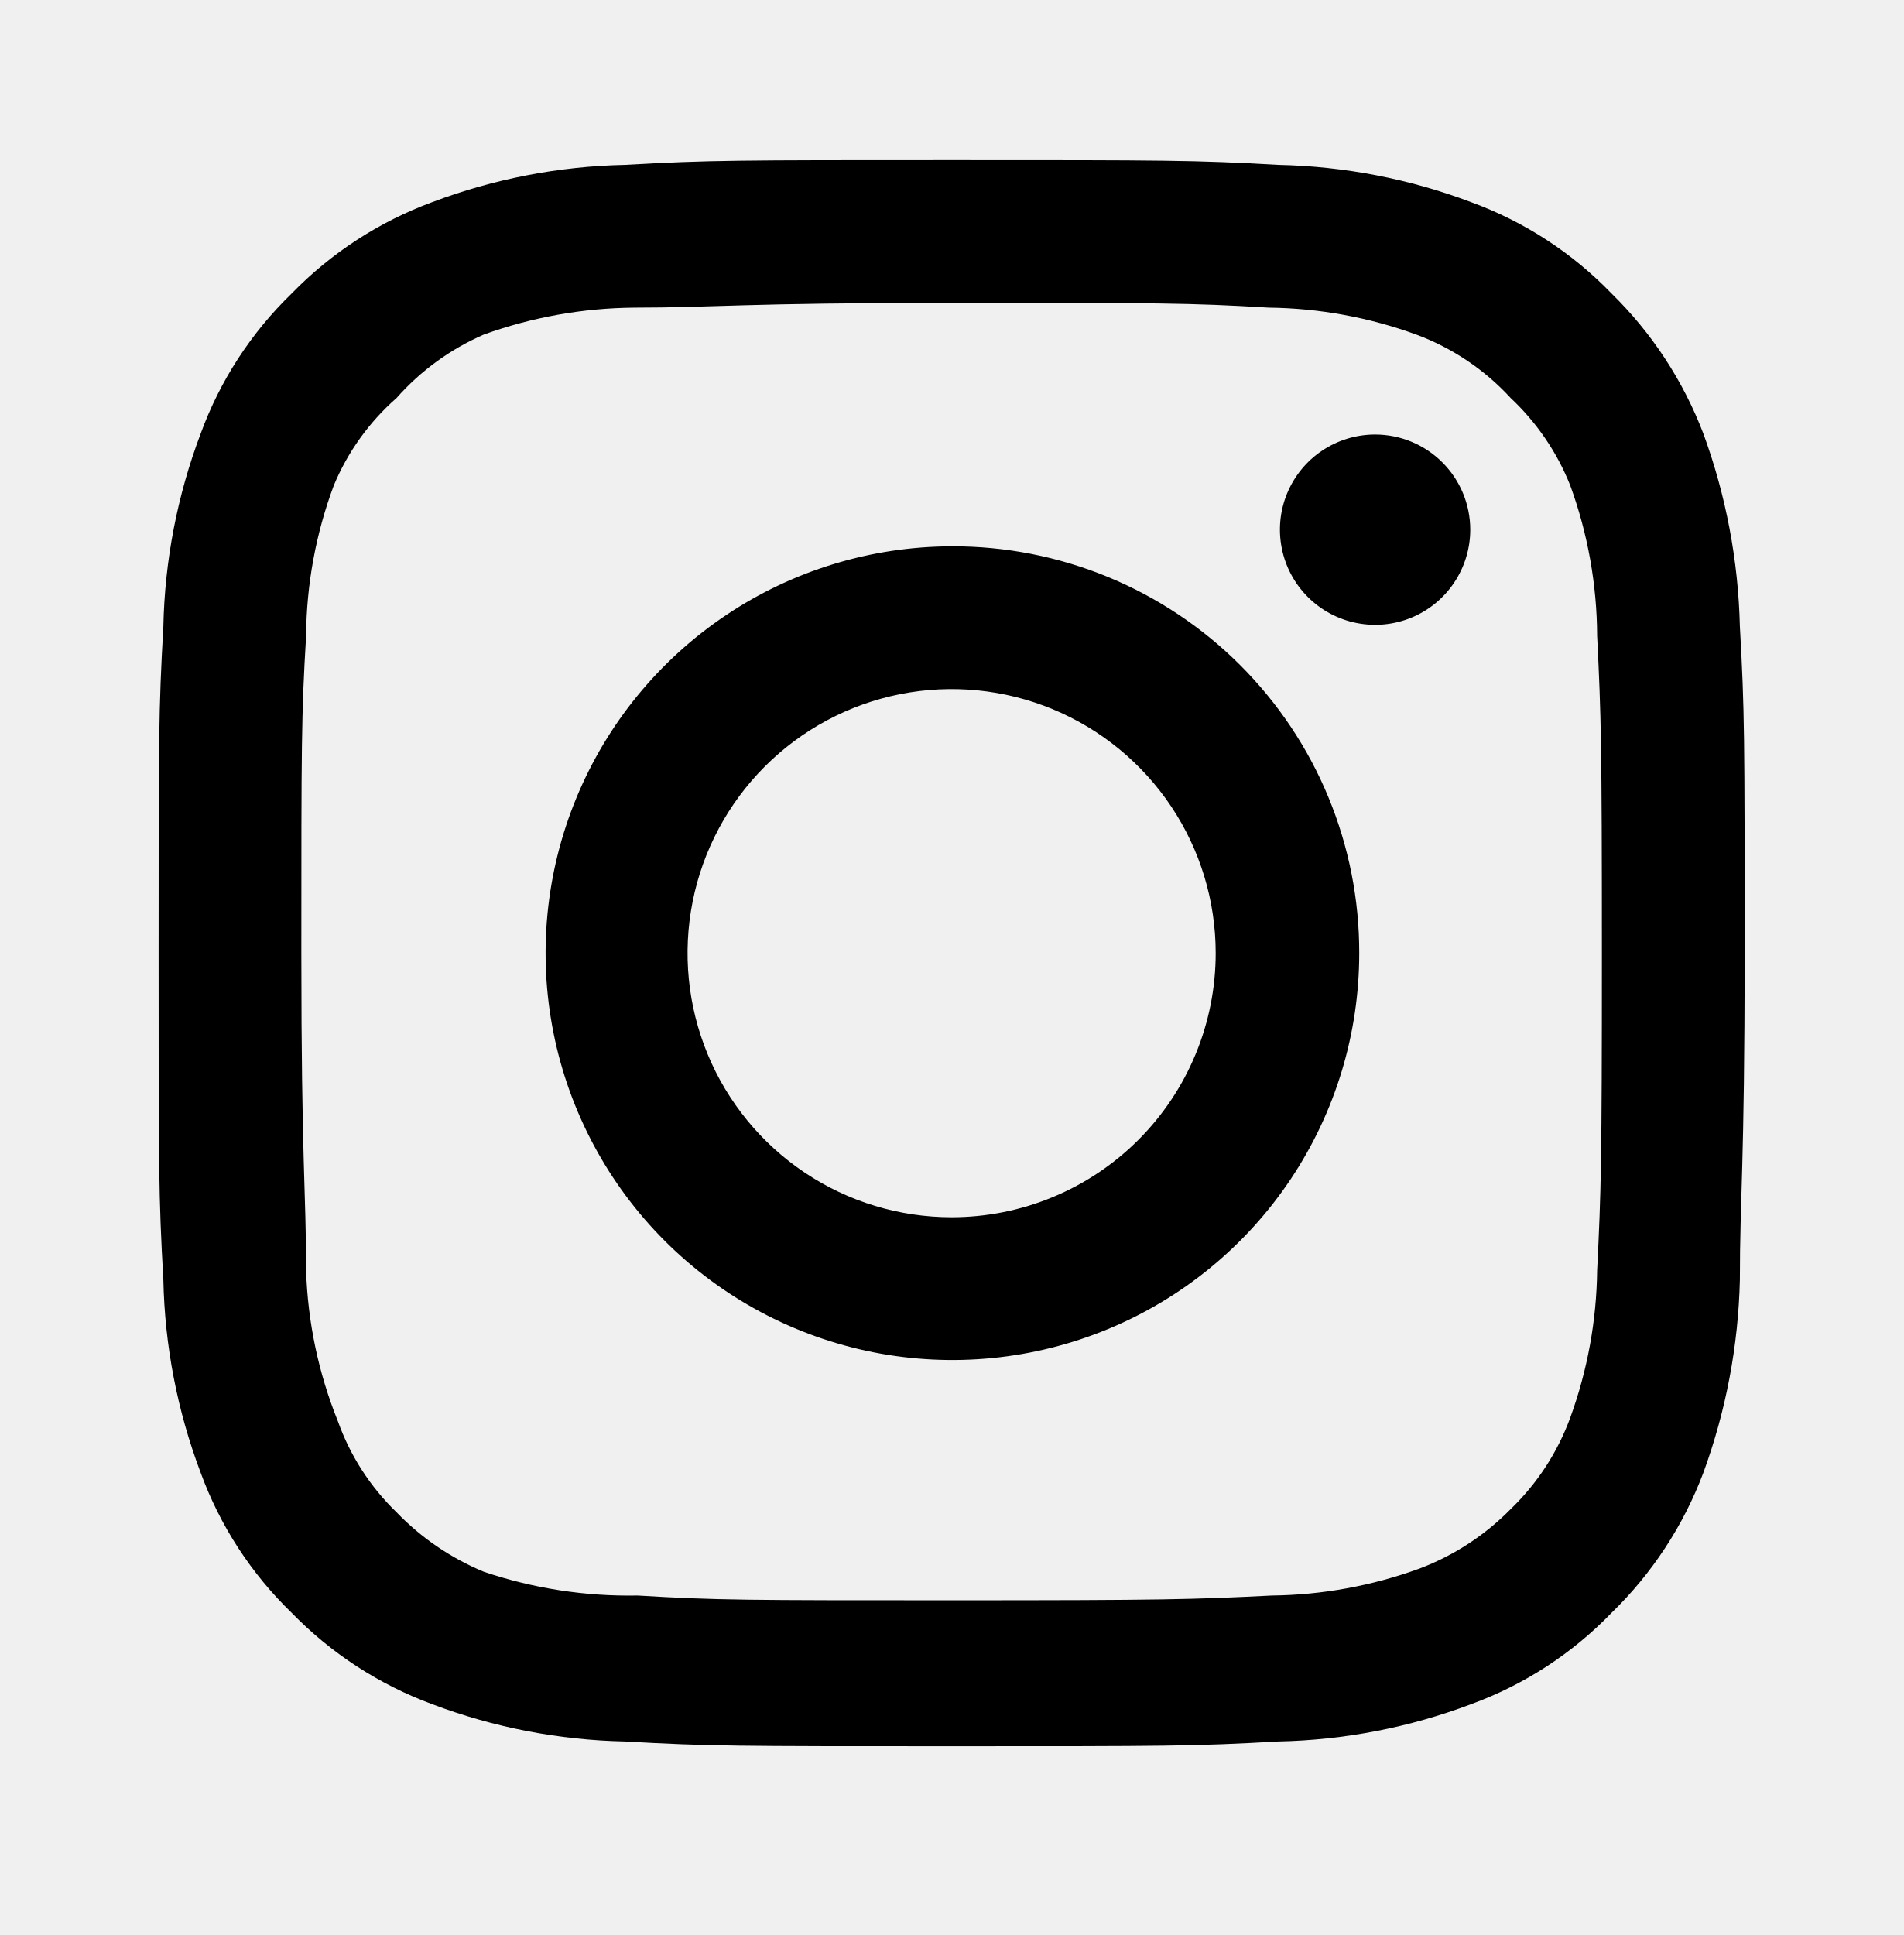
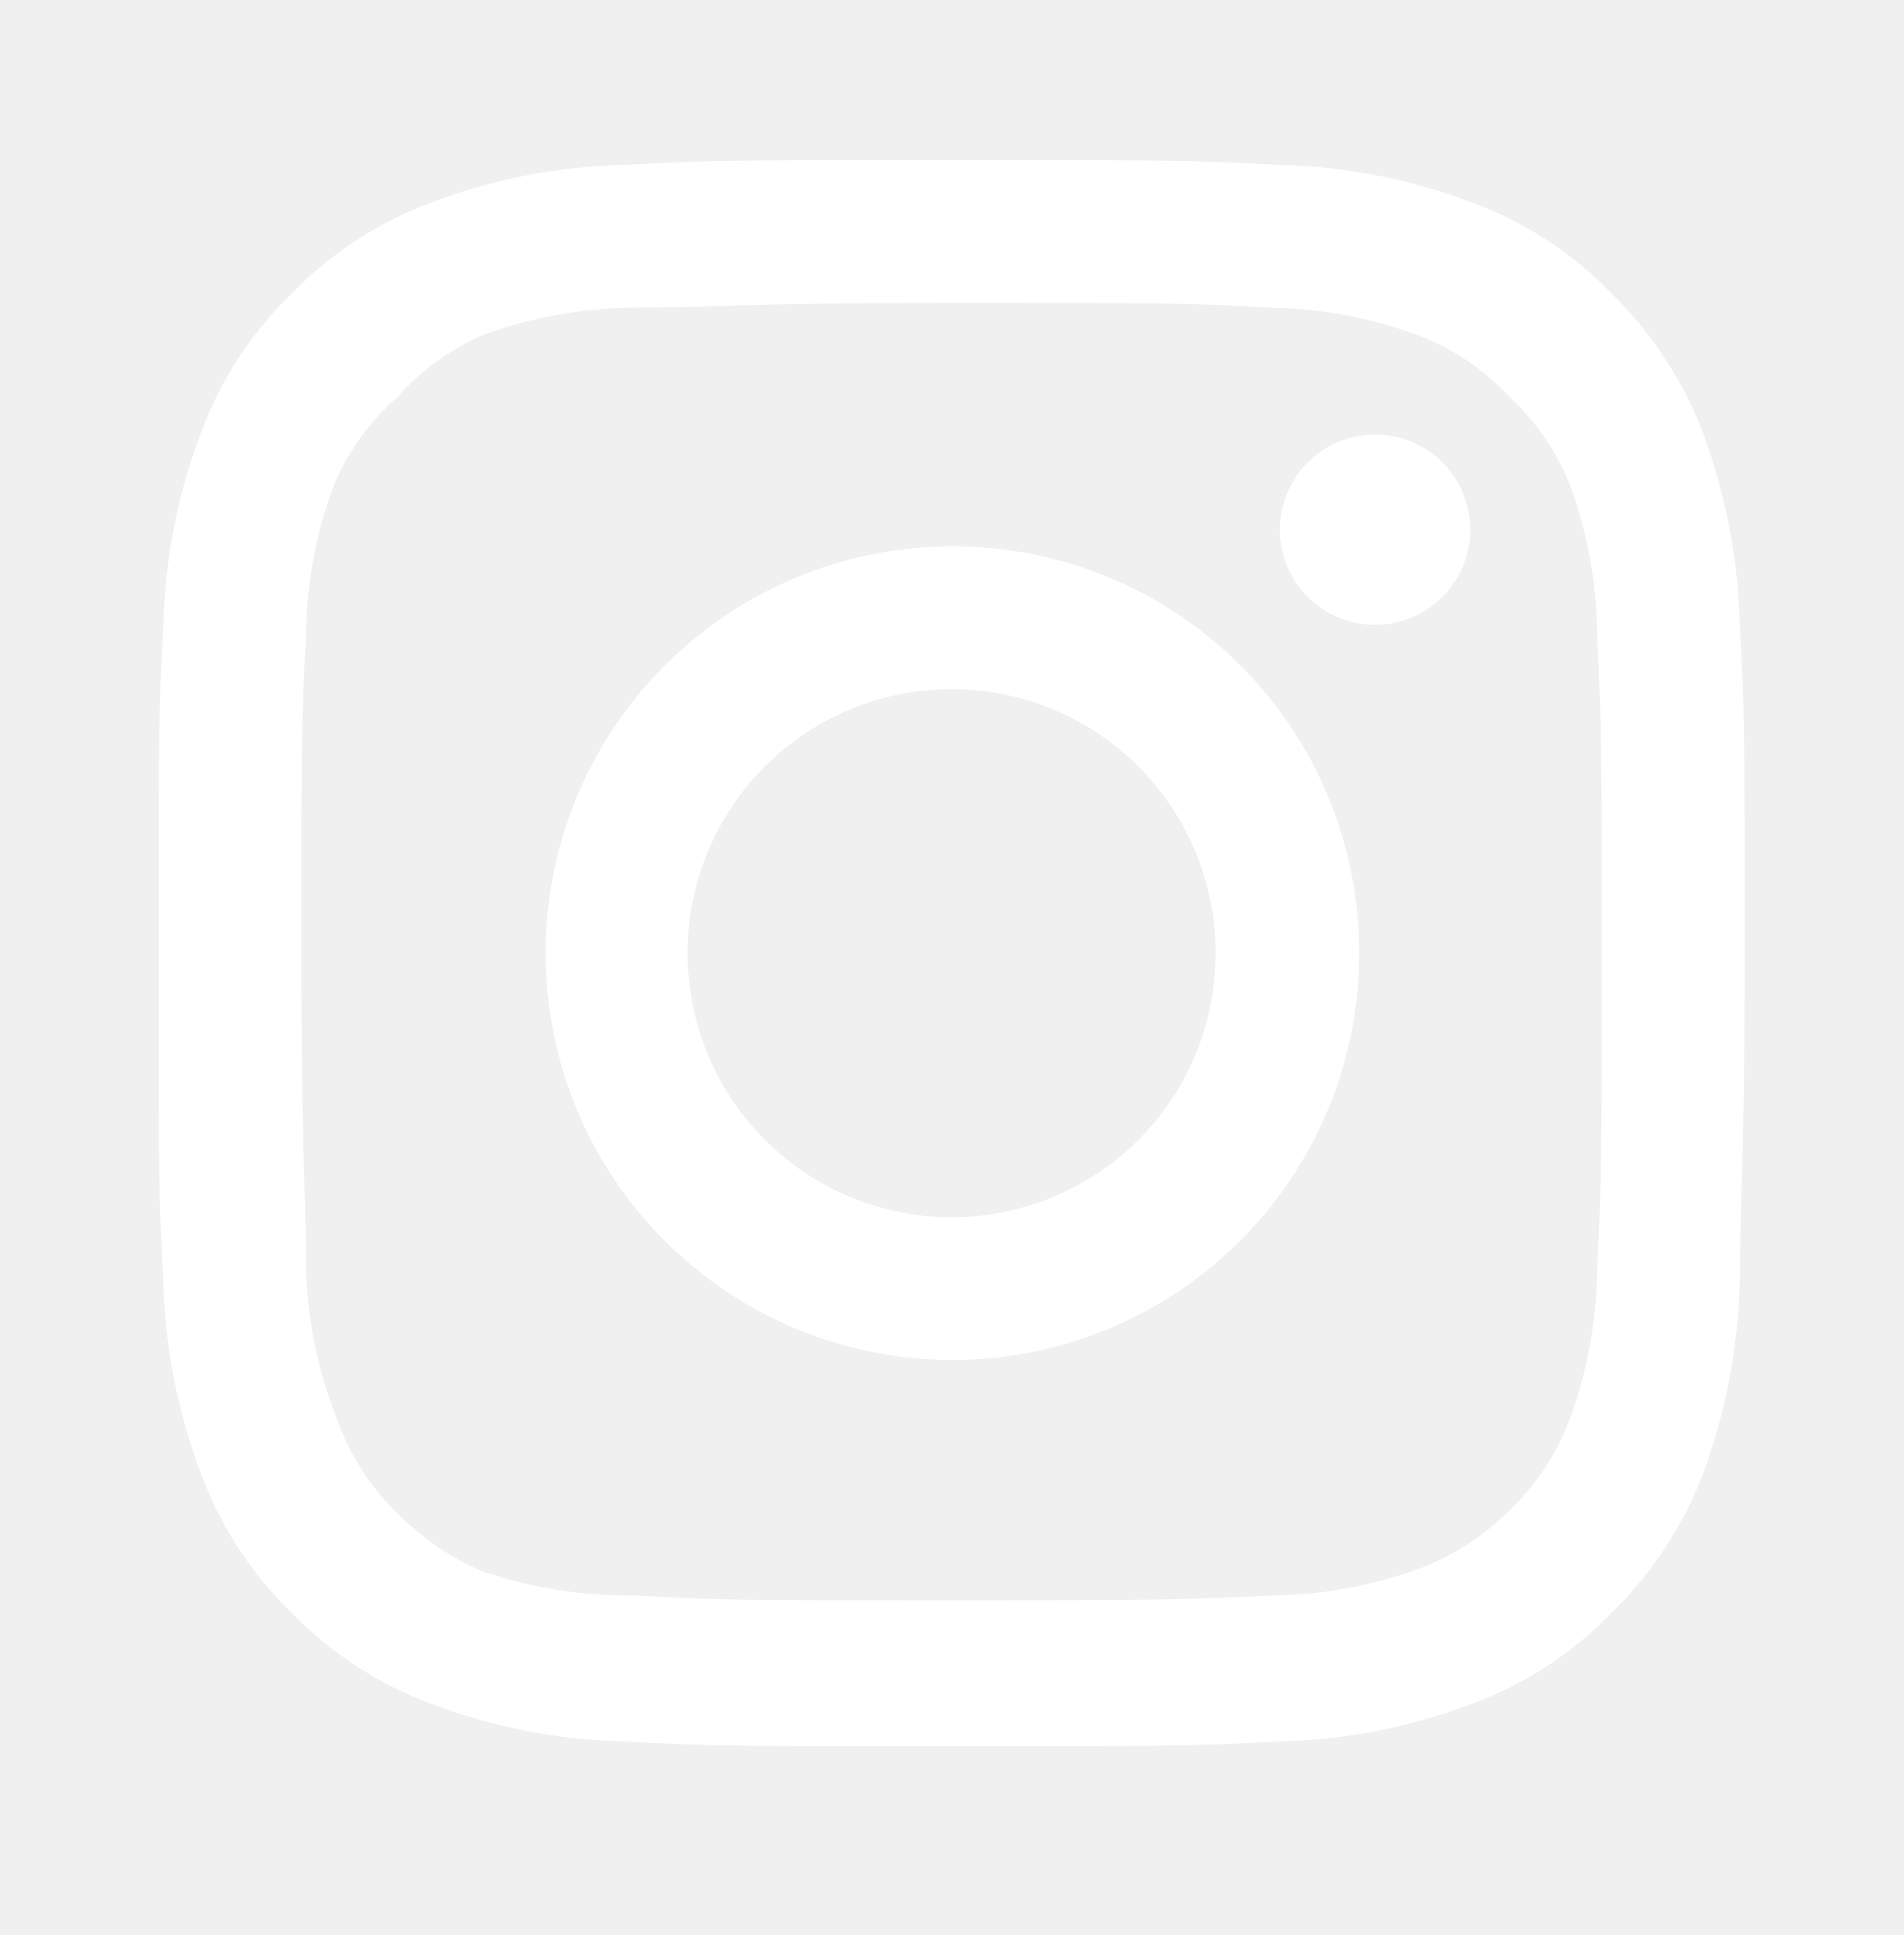
<svg xmlns="http://www.w3.org/2000/svg" width="60" height="61" viewBox="0 0 60 61" fill="none">
-   <path d="M43.35 13.698C42.757 13.698 42.177 13.874 41.683 14.204C41.19 14.533 40.806 15.002 40.578 15.55C40.351 16.098 40.292 16.701 40.408 17.283C40.523 17.865 40.809 18.4 41.229 18.819C41.648 19.239 42.183 19.525 42.765 19.64C43.347 19.756 43.95 19.697 44.498 19.47C45.046 19.243 45.515 18.858 45.844 18.365C46.174 17.872 46.35 17.291 46.35 16.698C46.35 15.902 46.034 15.139 45.471 14.577C44.909 14.014 44.146 13.698 43.35 13.698ZM54.85 19.748C54.801 17.674 54.413 15.622 53.7 13.673C53.064 12.006 52.075 10.496 50.8 9.248C49.562 7.967 48.049 6.984 46.375 6.373C44.432 5.638 42.377 5.241 40.3 5.198C37.65 5.048 36.8 5.048 30 5.048C23.2 5.048 22.35 5.048 19.7 5.198C17.623 5.241 15.568 5.638 13.625 6.373C11.954 6.99 10.442 7.972 9.2 9.248C7.919 10.486 6.935 11.999 6.325 13.673C5.59 15.617 5.193 17.671 5.15 19.748C5 22.398 5 23.248 5 30.048C5 36.848 5 37.698 5.15 40.348C5.193 42.425 5.59 44.48 6.325 46.423C6.935 48.097 7.919 49.61 9.2 50.848C10.442 52.124 11.954 53.106 13.625 53.723C15.568 54.458 17.623 54.855 19.7 54.898C22.35 55.048 23.2 55.048 30 55.048C36.8 55.048 37.65 55.048 40.3 54.898C42.377 54.855 44.432 54.458 46.375 53.723C48.049 53.113 49.562 52.13 50.8 50.848C52.081 49.605 53.071 48.094 53.7 46.423C54.413 44.475 54.801 42.422 54.85 40.348C54.85 37.698 55 36.848 55 30.048C55 23.248 55 22.398 54.85 19.748ZM50.35 40.048C50.332 41.635 50.044 43.207 49.5 44.698C49.101 45.786 48.46 46.769 47.625 47.573C46.814 48.399 45.833 49.039 44.75 49.448C43.259 49.992 41.687 50.28 40.1 50.298C37.6 50.423 36.675 50.448 30.1 50.448C23.525 50.448 22.6 50.448 20.1 50.298C18.452 50.329 16.811 50.075 15.25 49.548C14.214 49.118 13.278 48.48 12.5 47.673C11.67 46.87 11.037 45.886 10.65 44.798C10.04 43.286 9.701 41.678 9.65 40.048C9.65 37.548 9.5 36.623 9.5 30.048C9.5 23.473 9.5 22.548 9.65 20.048C9.661 18.426 9.957 16.818 10.525 15.298C10.965 14.243 11.641 13.302 12.5 12.548C13.26 11.688 14.198 11.006 15.25 10.548C16.774 9.998 18.38 9.711 20 9.698C22.5 9.698 23.425 9.548 30 9.548C36.575 9.548 37.5 9.548 40 9.698C41.587 9.716 43.159 10.004 44.65 10.548C45.786 10.97 46.806 11.655 47.625 12.548C48.444 13.316 49.084 14.255 49.5 15.298C50.056 16.82 50.343 18.427 50.35 20.048C50.475 22.548 50.5 23.473 50.5 30.048C50.5 36.623 50.475 37.548 50.35 40.048ZM30 17.223C27.465 17.228 24.987 17.984 22.882 19.397C20.776 20.809 19.136 22.814 18.169 25.157C17.202 27.501 16.952 30.079 17.45 32.565C17.947 35.052 19.171 37.334 20.965 39.126C22.76 40.917 25.045 42.136 27.532 42.629C30.019 43.121 32.597 42.866 34.939 41.894C37.281 40.923 39.282 39.279 40.69 37.171C42.099 35.062 42.85 32.584 42.85 30.048C42.853 28.361 42.523 26.69 41.878 25.131C41.233 23.571 40.286 22.155 39.092 20.963C37.898 19.771 36.48 18.827 34.919 18.185C33.359 17.544 31.687 17.216 30 17.223ZM30 38.373C28.354 38.373 26.744 37.885 25.375 36.97C24.006 36.055 22.939 34.755 22.309 33.234C21.679 31.713 21.514 30.039 21.835 28.424C22.156 26.809 22.949 25.326 24.113 24.161C25.278 22.997 26.761 22.204 28.376 21.883C29.991 21.562 31.665 21.727 33.186 22.357C34.707 22.987 36.007 24.054 36.922 25.423C37.837 26.792 38.325 28.402 38.325 30.048C38.325 31.141 38.11 32.224 37.691 33.234C37.273 34.244 36.66 35.162 35.887 35.935C35.114 36.708 34.196 37.321 33.186 37.739C32.176 38.158 31.093 38.373 30 38.373Z" fill="black" />
+   <path d="M43.35 13.698C42.757 13.698 42.177 13.874 41.683 14.204C41.19 14.533 40.806 15.002 40.578 15.55C40.351 16.098 40.292 16.701 40.408 17.283C40.523 17.865 40.809 18.4 41.229 18.819C41.648 19.239 42.183 19.525 42.765 19.64C43.347 19.756 43.95 19.697 44.498 19.47C45.046 19.243 45.515 18.858 45.844 18.365C46.174 17.872 46.35 17.291 46.35 16.698C46.35 15.902 46.034 15.139 45.471 14.577C44.909 14.014 44.146 13.698 43.35 13.698ZM54.85 19.748C54.801 17.674 54.413 15.622 53.7 13.673C53.064 12.006 52.075 10.496 50.8 9.248C49.562 7.967 48.049 6.984 46.375 6.373C44.432 5.638 42.377 5.241 40.3 5.198C37.65 5.048 36.8 5.048 30 5.048C23.2 5.048 22.35 5.048 19.7 5.198C17.623 5.241 15.568 5.638 13.625 6.373C11.954 6.99 10.442 7.972 9.2 9.248C7.919 10.486 6.935 11.999 6.325 13.673C5.59 15.617 5.193 17.671 5.15 19.748C5 22.398 5 23.248 5 30.048C5 36.848 5 37.698 5.15 40.348C5.193 42.425 5.59 44.48 6.325 46.423C6.935 48.097 7.919 49.61 9.2 50.848C10.442 52.124 11.954 53.106 13.625 53.723C15.568 54.458 17.623 54.855 19.7 54.898C22.35 55.048 23.2 55.048 30 55.048C36.8 55.048 37.65 55.048 40.3 54.898C42.377 54.855 44.432 54.458 46.375 53.723C48.049 53.113 49.562 52.13 50.8 50.848C52.081 49.605 53.071 48.094 53.7 46.423C54.413 44.475 54.801 42.422 54.85 40.348C54.85 37.698 55 36.848 55 30.048C55 23.248 55 22.398 54.85 19.748ZM50.35 40.048C50.332 41.635 50.044 43.207 49.5 44.698C49.101 45.786 48.46 46.769 47.625 47.573C46.814 48.399 45.833 49.039 44.75 49.448C43.259 49.992 41.687 50.28 40.1 50.298C37.6 50.423 36.675 50.448 30.1 50.448C23.525 50.448 22.6 50.448 20.1 50.298C18.452 50.329 16.811 50.075 15.25 49.548C14.214 49.118 13.278 48.48 12.5 47.673C11.67 46.87 11.037 45.886 10.65 44.798C10.04 43.286 9.701 41.678 9.65 40.048C9.65 37.548 9.5 36.623 9.5 30.048C9.5 23.473 9.5 22.548 9.65 20.048C9.661 18.426 9.957 16.818 10.525 15.298C10.965 14.243 11.641 13.302 12.5 12.548C13.26 11.688 14.198 11.006 15.25 10.548C16.774 9.998 18.38 9.711 20 9.698C22.5 9.698 23.425 9.548 30 9.548C36.575 9.548 37.5 9.548 40 9.698C41.587 9.716 43.159 10.004 44.65 10.548C45.786 10.97 46.806 11.655 47.625 12.548C48.444 13.316 49.084 14.255 49.5 15.298C50.056 16.82 50.343 18.427 50.35 20.048C50.475 22.548 50.5 23.473 50.5 30.048C50.5 36.623 50.475 37.548 50.35 40.048ZM30 17.223C27.465 17.228 24.987 17.984 22.882 19.397C20.776 20.809 19.136 22.814 18.169 25.157C17.202 27.501 16.952 30.079 17.45 32.565C17.947 35.052 19.171 37.334 20.965 39.126C22.76 40.917 25.045 42.136 27.532 42.629C30.019 43.121 32.597 42.866 34.939 41.894C37.281 40.923 39.282 39.279 40.69 37.171C42.099 35.062 42.85 32.584 42.85 30.048C42.853 28.361 42.523 26.69 41.878 25.131C41.233 23.571 40.286 22.155 39.092 20.963C37.898 19.771 36.48 18.827 34.919 18.185C33.359 17.544 31.687 17.216 30 17.223ZM30 38.373C28.354 38.373 26.744 37.885 25.375 36.97C24.006 36.055 22.939 34.755 22.309 33.234C21.679 31.713 21.514 30.039 21.835 28.424C22.156 26.809 22.949 25.326 24.113 24.161C25.278 22.997 26.761 22.204 28.376 21.883C29.991 21.562 31.665 21.727 33.186 22.357C34.707 22.987 36.007 24.054 36.922 25.423C37.837 26.792 38.325 28.402 38.325 30.048C38.325 31.141 38.11 32.224 37.691 33.234C37.273 34.244 36.66 35.162 35.887 35.935C35.114 36.708 34.196 37.321 33.186 37.739C32.176 38.158 31.093 38.373 30 38.373Z" fill="white" />
</svg>
